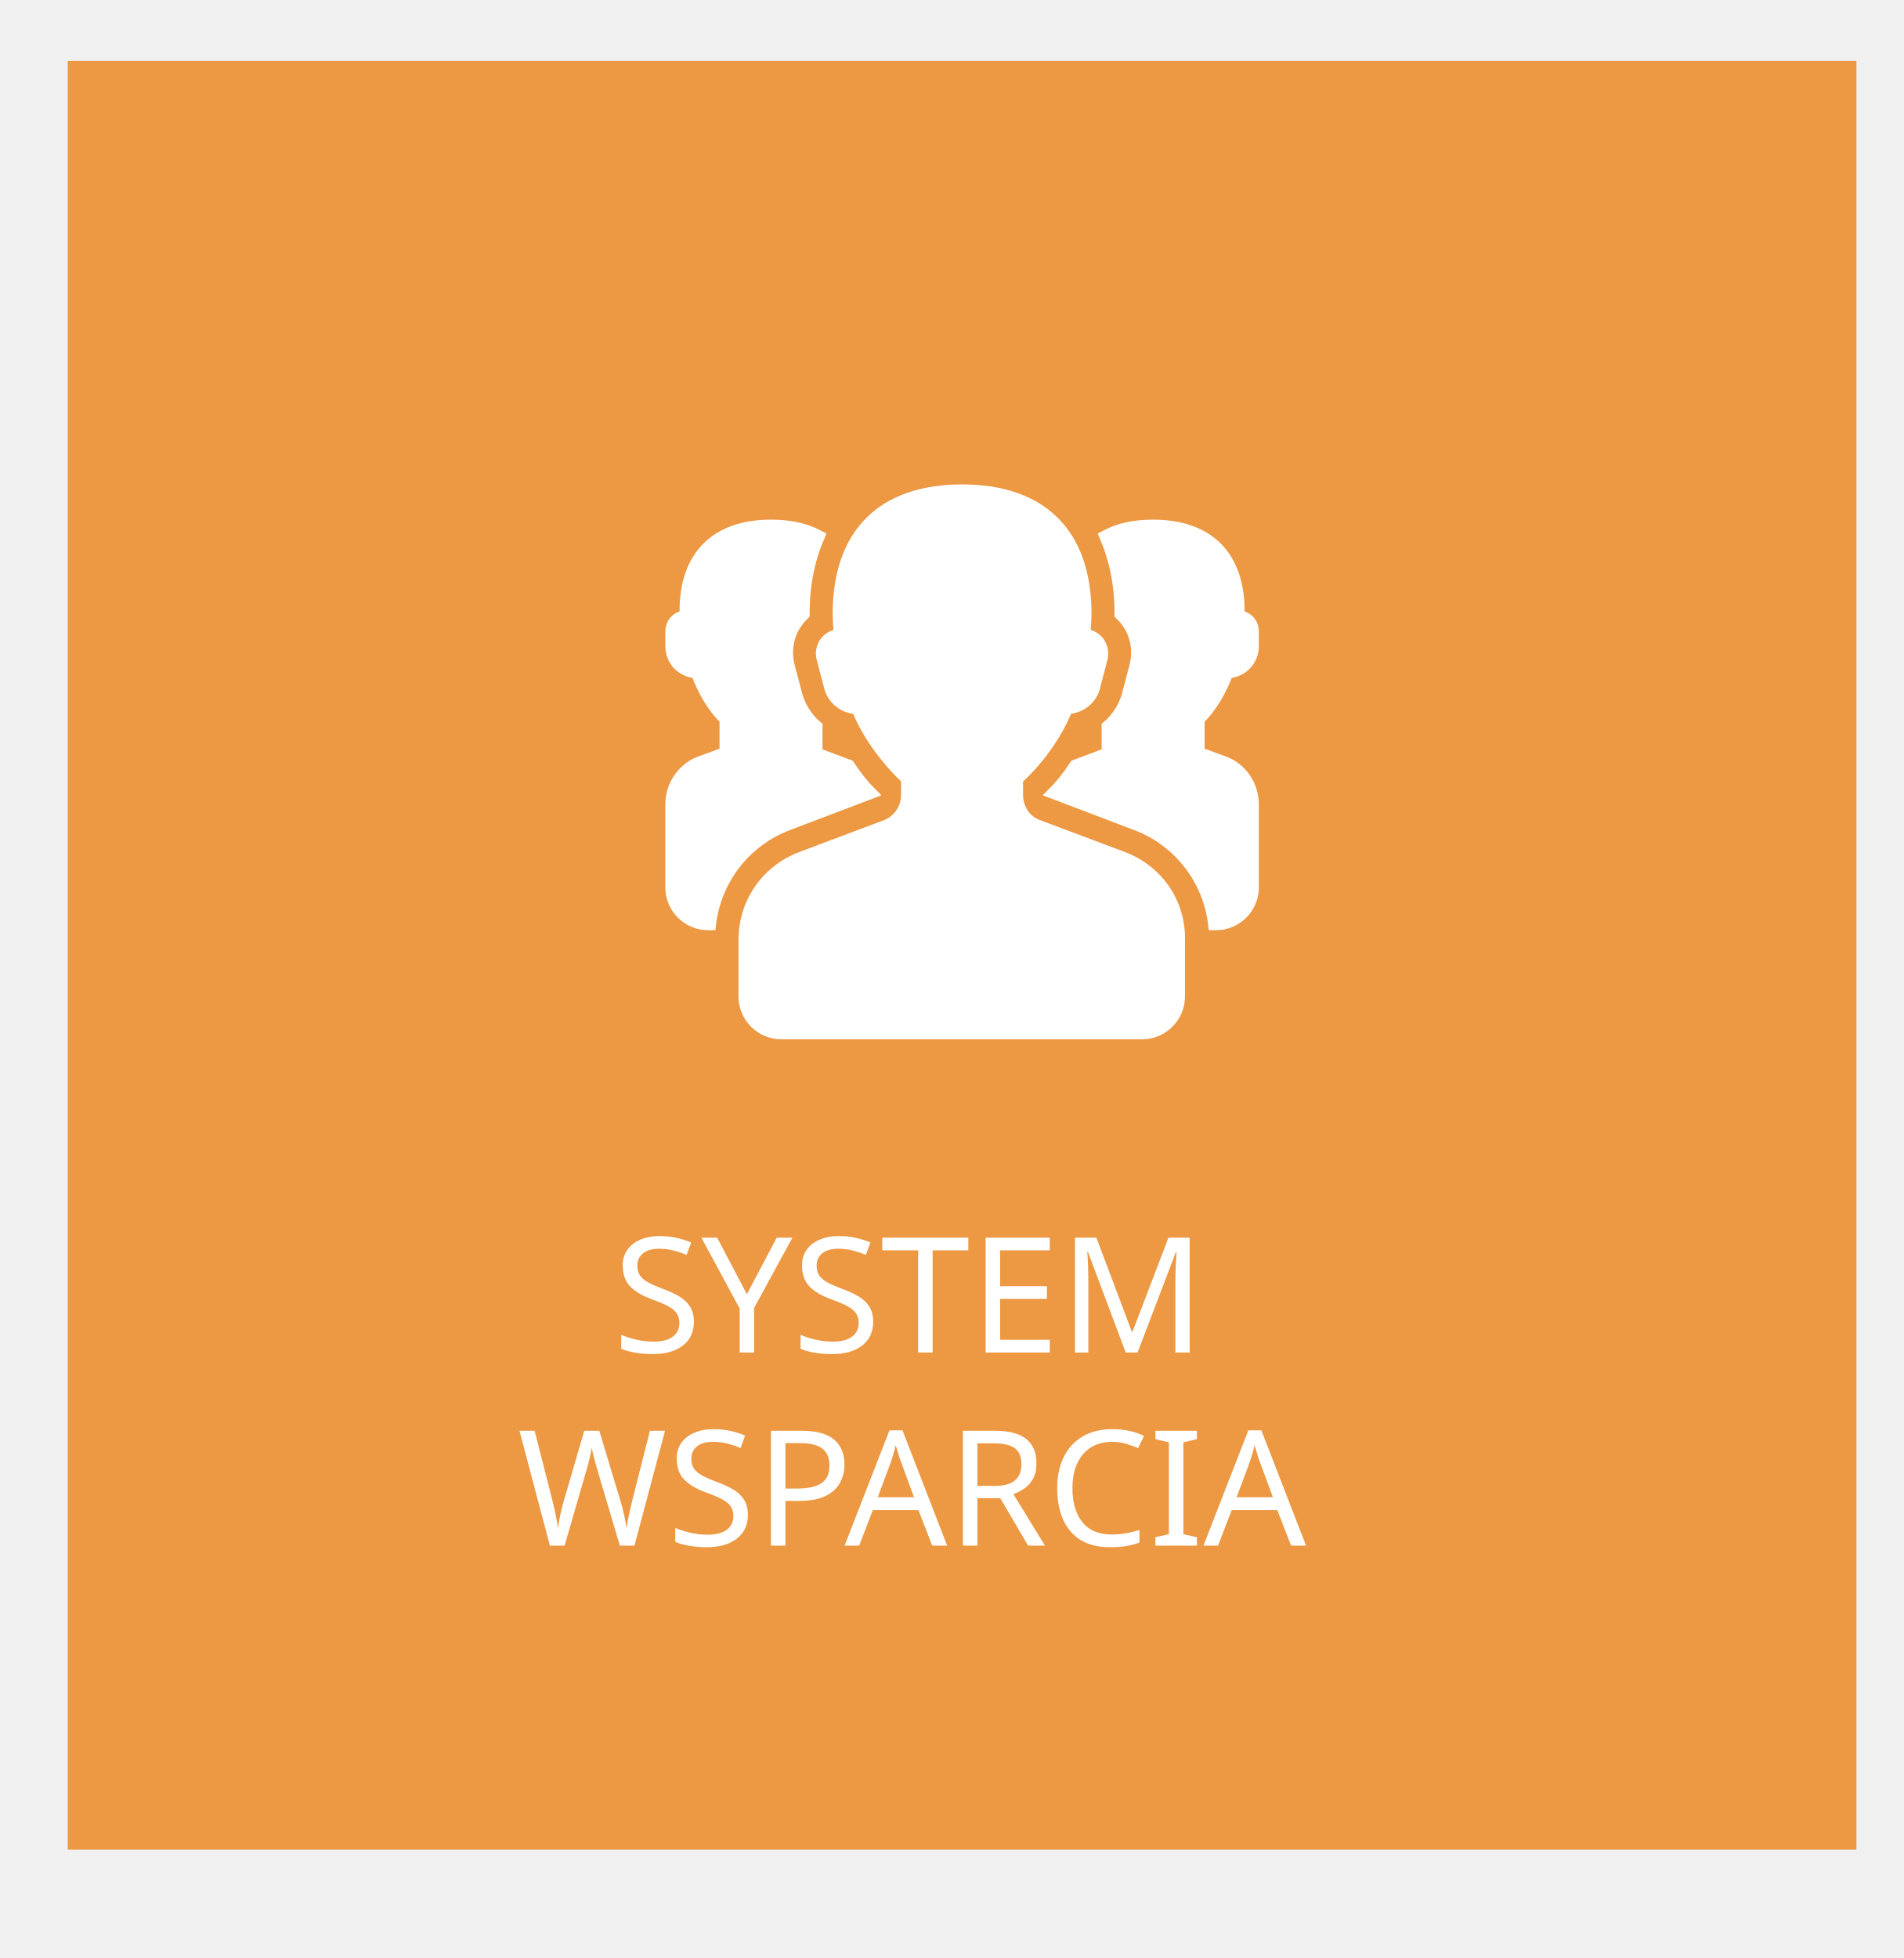
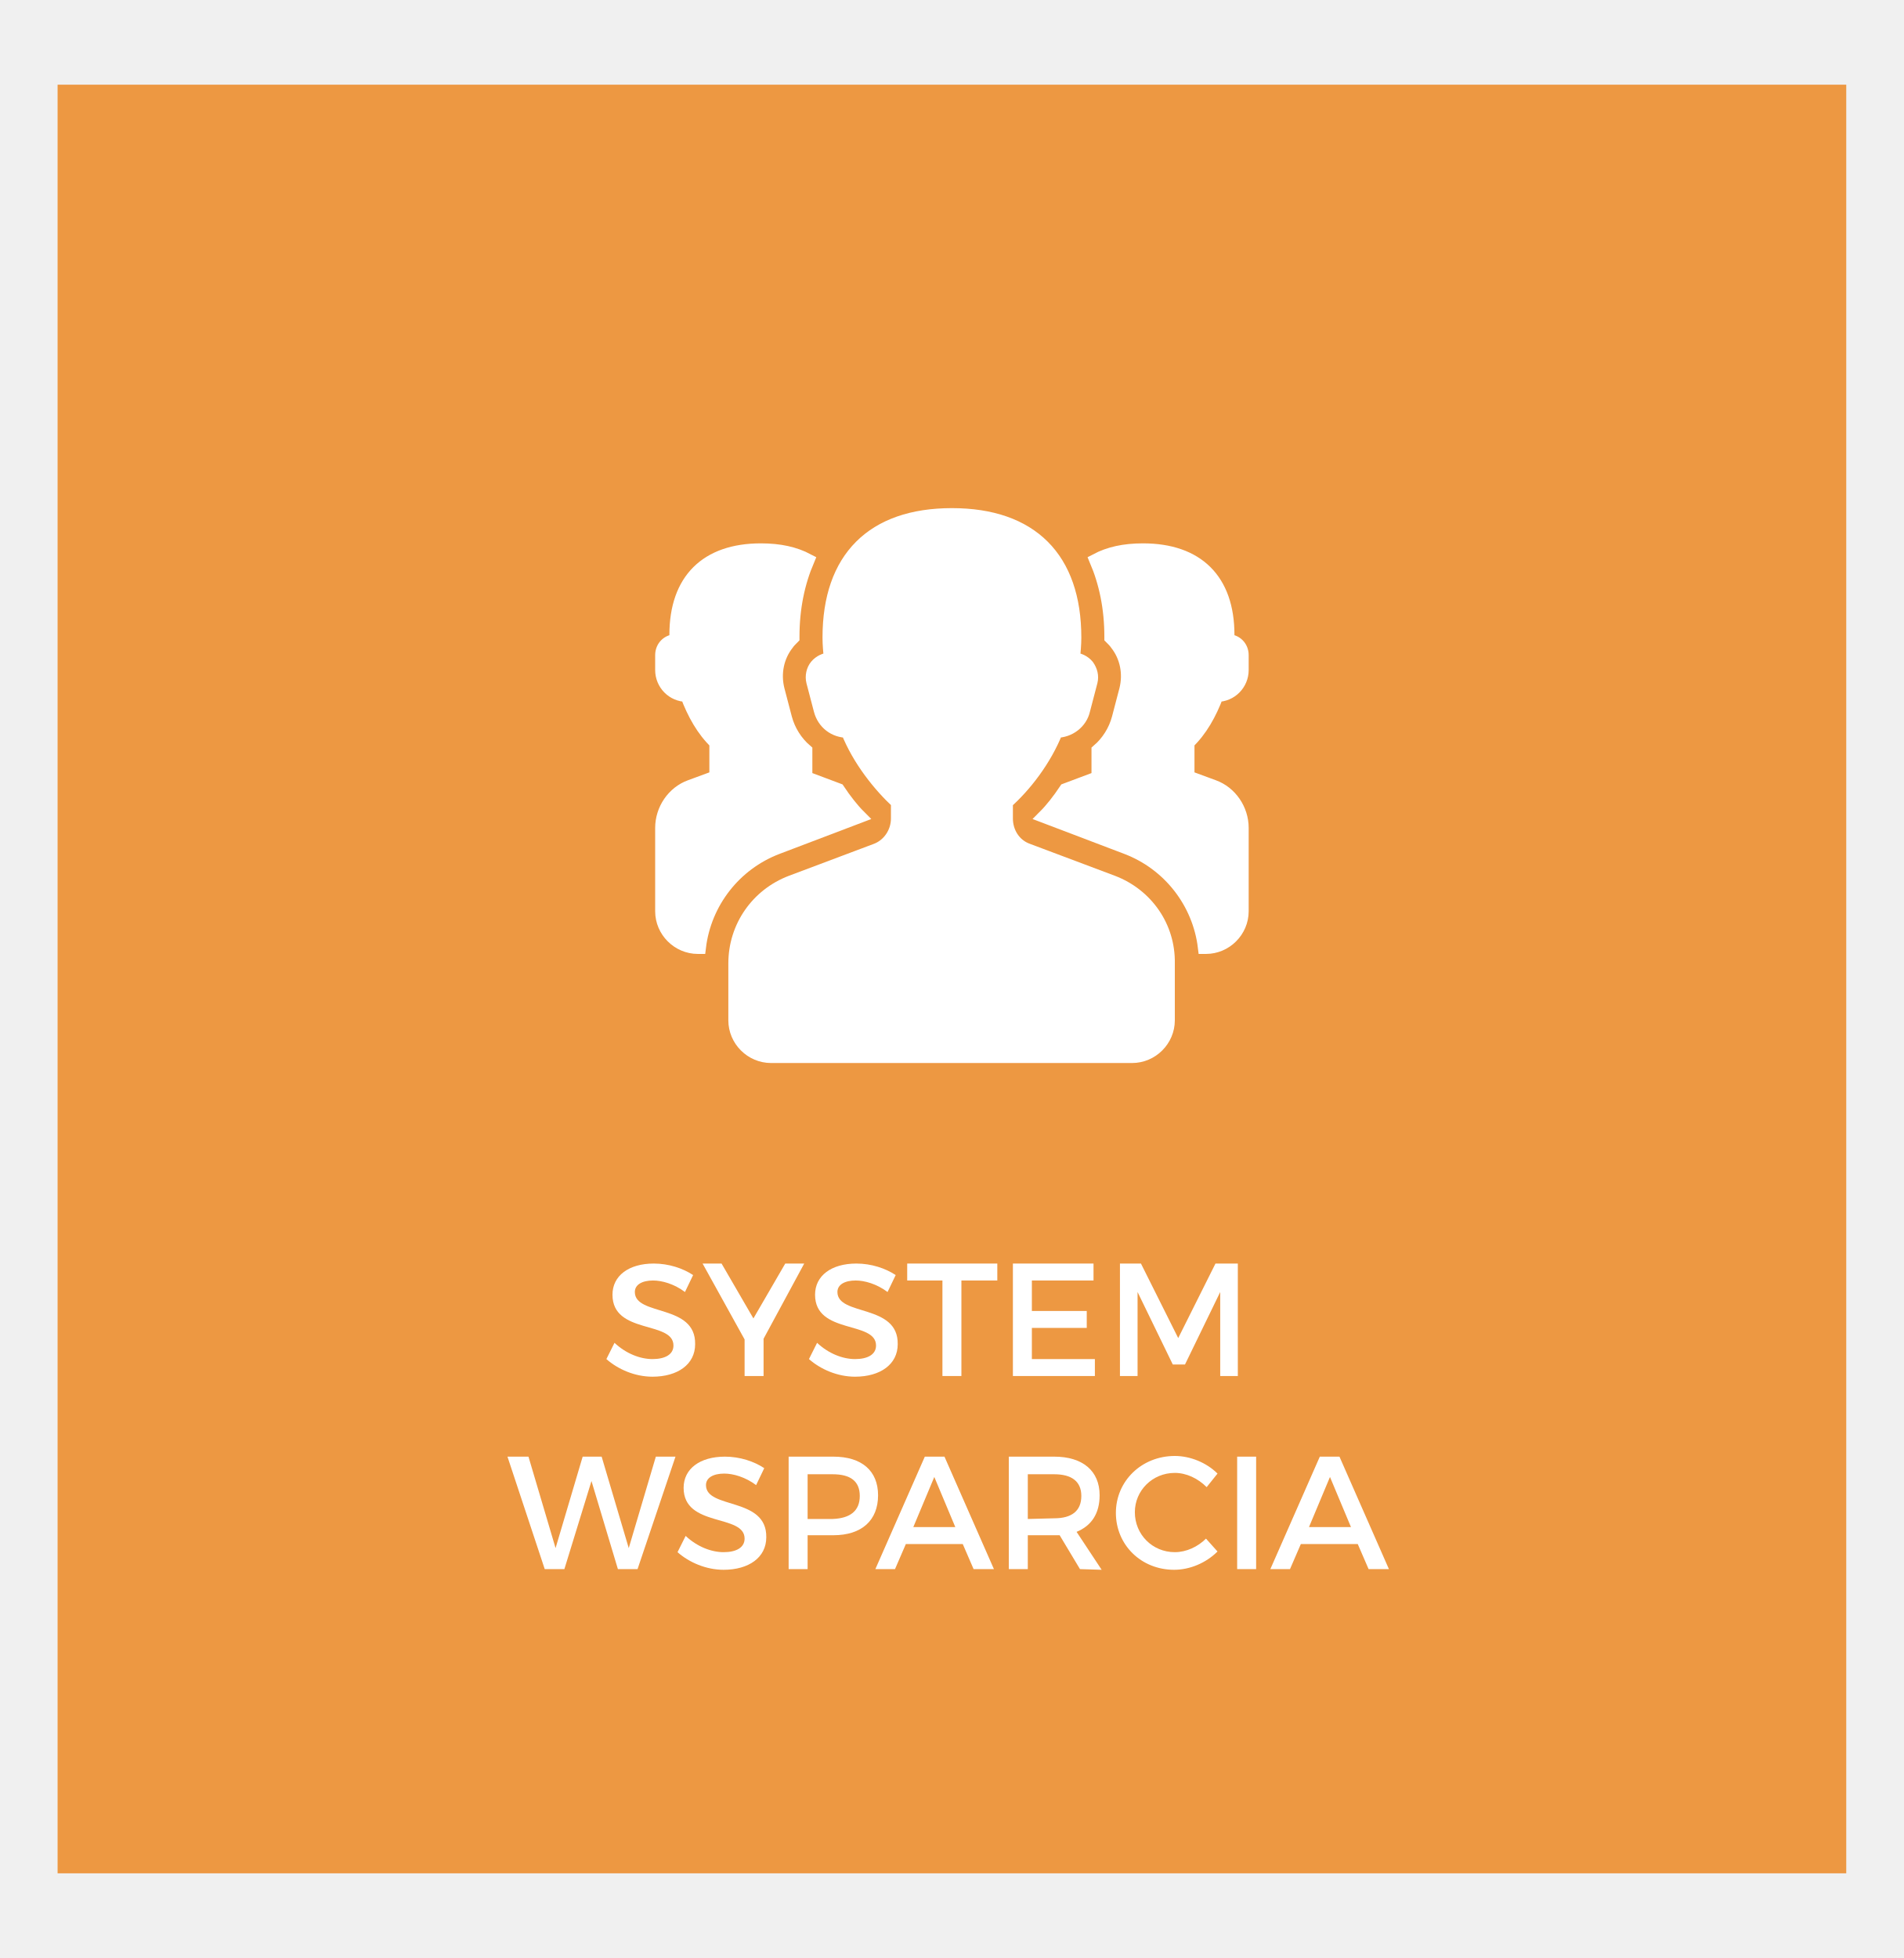
- <svg xmlns="http://www.w3.org/2000/svg" version="1.1" id="Warstwa_1" x="0px" y="0px" viewBox="-1266 803.5 281 289" style="enable-background:new -1266 803.5 281 289;" xml:space="preserve">
+ <svg xmlns="http://www.w3.org/2000/svg" version="1.1" id="Warstwa_1" x="0px" y="0px" viewBox="-684 145 281 289" style="enable-background:new -684 145 281 289;" xml:space="preserve">
  <style type="text/css">
	.st0{fill:#ED9842;}
- 	.st1{fill:#FFFFFF;}
- 	.st2{font-family:'Montserrat-Regular';}
- 	.st3{font-size:23.73px;}
- 	.st4{fill:#FFFFFF;stroke:#FFFFFF;stroke-width:2;stroke-miterlimit:10;}
+ 	.st1{enable-background:new    ;}
+ 	.st2{fill:#FFFFFF;}
+ 	.st3{fill:#FFFFFF;stroke:#FFFFFF;stroke-width:2;stroke-miterlimit:10;}
</style>
-   <rect id="XMLID_21_" x="-1256" y="812.5" class="st0" width="264" height="264" />
-   <text id="XMLID_25_" transform="matrix(1 0 0 1 -1175.506 1003.131)">
-     <tspan x="0" y="0" class="st1 st2 st3">SYSTEM </tspan>
-     <tspan x="-14.1" y="28.5" class="st1 st2 st3">WSPARCIA</tspan>
-   </text>
-   <g id="XMLID_303_">
-     <path id="XMLID_297_" class="st4" d="M-1100.3,930.2l-12.5-4.7c-2-0.7-3.2-2.6-3.2-4.7v-2.4c2.7-2.4,5.7-6.2,7.4-10.5   c1.9,0,3.6-1.3,4-3.1l1.1-4.2c0.2-0.8,0-1.6-0.5-2.3c-0.5-0.6-1.3-1-2.1-1c0.1-1.1,0.2-2.2,0.2-3.2c0-11.7-6.4-18.1-18.1-18.1   s-18.1,6.4-18.1,18.1c0,1,0.1,2.1,0.2,3.2c-0.8,0-1.6,0.4-2.1,1c-0.5,0.6-0.7,1.5-0.5,2.3l1.1,4.2c0.5,1.9,2.1,3.1,4,3.1   c1.7,4.3,4.8,8.1,7.4,10.5v2.4c0,2.1-1.3,4-3.2,4.7l-12.5,4.7c-5,1.9-8.3,6.6-8.3,12v8.4c0,2.9,2.4,5.3,5.3,5.3h53.3   c2.9,0,5.3-2.4,5.3-5.3v-8.4C-1092,936.8-1095.3,932.1-1100.3,930.2z" />
-     <path id="XMLID_249_" class="st4" d="M-1140.8,916.6l-4.8-1.8v-4c-1.4-1.2-2.5-2.9-3-4.8l-1.1-4.2c-0.6-2.4-0.1-4.9,1.4-6.8   c0.2-0.3,0.5-0.6,0.8-0.9c0,0,0-0.1,0-0.1c0-4.3,0.8-8,2.2-11.3c-1.9-1-4.1-1.5-6.9-1.5c-8,0-12.5,4.4-12.5,12.5c0,0.3,0,0.6,0,0.9   c-1.2,0-2.1,0.9-2.1,2.1v2.2c0,2,1.6,3.7,3.7,3.7c1,2.7,2.4,5.2,4.3,7v5.1l-3.8,1.4c-2.5,0.9-4.2,3.4-4.2,6.1v12.3   c0,2.9,2.4,5.3,5.3,5.3h0.2c0.8-6.6,5.2-12.3,11.5-14.7l12.1-4.6C-1138.7,919.5-1139.8,918.1-1140.8,916.6z" />
-     <path id="XMLID_19_" class="st4" d="M-1107.2,916.6l4.8-1.8v-4c1.4-1.2,2.5-2.9,3-4.8l1.1-4.2c0.6-2.4,0.1-4.9-1.4-6.8   c-0.2-0.3-0.5-0.6-0.8-0.9c0,0,0-0.1,0-0.1c0-4.3-0.8-8-2.2-11.3c1.9-1,4.1-1.5,6.9-1.5c8,0,12.5,4.4,12.5,12.5c0,0.3,0,0.6,0,0.9   c1.2,0,2.1,0.9,2.1,2.1v2.2c0,2-1.6,3.7-3.7,3.7c-1,2.7-2.4,5.2-4.3,7v5.1l3.8,1.4c2.5,0.9,4.2,3.4,4.2,6.1v12.3   c0,2.9-2.4,5.3-5.3,5.3h-0.2c-0.8-6.6-5.2-12.3-11.5-14.7l-12.1-4.6C-1109.3,919.5-1108.2,918.1-1107.2,916.6z" />
+   <g>
+     <rect id="XMLID_21_" x="-675.5" y="157.5" class="st0" width="264" height="264" />
+     <g class="st1">
+       <path class="st2" d="M-587.6,334c-1.6,0-2.7,0.6-2.7,1.7c0,3.6,9,1.7,8.9,7.7c0,3-2.6,4.8-6.3,4.8c-2.6,0-5.1-1.1-6.8-2.6l1.2-2.4    c1.7,1.6,3.8,2.4,5.6,2.4c1.9,0,3.1-0.7,3.1-2c0-3.7-9-1.6-9-7.5c0-2.8,2.4-4.6,6.1-4.6c2.2,0,4.3,0.7,5.8,1.7l-1.2,2.5    C-584.5,334.5-586.3,334-587.6,334z" />
+       <path class="st2" d="M-571.3,342.6v5.5h-2.8v-5.4l-6.2-11.2h2.8l4.7,8.1l4.7-8.1h2.8L-571.3,342.6z" />
+       <path class="st2" d="M-557.7,334c-1.6,0-2.7,0.6-2.7,1.7c0,3.6,9,1.7,8.9,7.7c0,3-2.6,4.8-6.3,4.8c-2.6,0-5.1-1.1-6.8-2.6l1.2-2.4    c1.7,1.6,3.8,2.4,5.6,2.4c1.9,0,3.1-0.7,3.1-2c0-3.7-9-1.6-9-7.5c0-2.8,2.4-4.6,6.1-4.6c2.2,0,4.3,0.7,5.8,1.7l-1.2,2.5    C-554.6,334.5-556.4,334-557.7,334z" />
+       <path class="st2" d="M-536.8,331.5v2.5h-5.3v14.1h-2.8V334h-5.2v-2.5H-536.8z" />
+       <path class="st2" d="M-522.6,331.5v2.5h-9.1v4.5h8.1v2.5h-8.1v4.6h9.3v2.5h-12.1v-16.6H-522.6z" />
+       <path class="st2" d="M-515.6,331.5l5.5,11l5.5-11h3.3v16.6h-2.6v-12.4l-5.2,10.7h-1.8l-5.2-10.7v12.4h-2.6v-16.6H-515.6z" />
+     </g>
+     <g class="st1">
+       <path class="st2" d="M-606,360l4,13.5l4-13.5h2.8l4,13.5l4-13.5h2.9l-5.6,16.6h-2.9l-3.9-13l-4,13h-2.9l-5.5-16.6H-606z" />
+       <path class="st2" d="M-577.1,362.5c-1.6,0-2.7,0.6-2.7,1.7c0,3.6,9,1.7,8.9,7.7c0,3-2.6,4.8-6.3,4.8c-2.6,0-5.1-1.1-6.8-2.6    l1.2-2.4c1.7,1.6,3.8,2.4,5.6,2.4c1.9,0,3.1-0.7,3.1-2c0-3.7-9-1.6-9-7.5c0-2.8,2.4-4.6,6.1-4.6c2.2,0,4.3,0.7,5.8,1.7l-1.2,2.5    C-574,363-575.8,362.5-577.1,362.5z" />
+       <path class="st2" d="M-554.4,365.7c0,3.7-2.4,5.9-6.6,5.9h-3.8v5h-2.8V360h6.6C-556.8,360-554.4,362.1-554.4,365.7z M-557.1,365.8    c0-2.2-1.4-3.2-4-3.2h-3.7v6.6h3.7C-558.5,369.1-557.1,368-557.1,365.8z" />
+       <path class="st2" d="M-541.9,372.9h-8.4l-1.6,3.7h-2.9l7.3-16.6h2.9l7.3,16.6h-3L-541.9,372.9z M-543,370.4l-3.1-7.4l-3.1,7.4    H-543z" />
+       <path class="st2" d="M-524.6,376.6l-3-5c-0.2,0-0.5,0-0.8,0h-3.9v5h-2.8V360h6.7c4.2,0,6.7,2.1,6.7,5.7c0,2.7-1.2,4.5-3.4,5.4    l3.7,5.6L-524.6,376.6L-524.6,376.6z M-528.4,369.1c2.6,0,4-1.1,4-3.3c0-2.2-1.5-3.2-4-3.2h-3.9v6.6L-528.4,369.1L-528.4,369.1z" />
+       <path class="st2" d="M-510.6,362.4c-3.3,0-5.9,2.6-5.9,5.8c0,3.3,2.6,5.9,5.9,5.9c1.7,0,3.4-0.8,4.6-2l1.7,1.9    c-1.7,1.7-4.1,2.7-6.4,2.7c-4.9,0-8.6-3.7-8.6-8.4c0-4.7,3.8-8.4,8.7-8.4c2.3,0,4.7,1,6.3,2.6l-1.6,2    C-507.2,363.2-508.9,362.4-510.6,362.4z" />
+       <path class="st2" d="M-498.6,360v16.6h-2.8V360H-498.6z" />
+       <path class="st2" d="M-483.6,372.9h-8.4l-1.6,3.7h-2.9l7.3-16.6h2.9l7.3,16.6h-3L-483.6,372.9z M-484.6,370.4l-3.1-7.4l-3.1,7.4    H-484.6z" />
+     </g>
+     <g id="XMLID_303_">
+       <path id="XMLID_297_" class="st3" d="M-519.8,275.2l-12.5-4.7c-2-0.7-3.2-2.6-3.2-4.7v-2.4c2.7-2.4,5.7-6.2,7.4-10.5    c1.9,0,3.6-1.3,4-3.1l1.1-4.2c0.2-0.8,0-1.6-0.5-2.3c-0.5-0.6-1.3-1-2.1-1c0.1-1.1,0.2-2.2,0.2-3.2c0-11.7-6.4-18.1-18.1-18.1    s-18.1,6.4-18.1,18.1c0,1,0.1,2.1,0.2,3.2c-0.8,0-1.6,0.4-2.1,1s-0.7,1.5-0.5,2.3l1.1,4.2c0.5,1.9,2.1,3.1,4,3.1    c1.7,4.3,4.8,8.1,7.4,10.5v2.4c0,2.1-1.3,4-3.2,4.7l-12.5,4.7c-5,1.9-8.3,6.6-8.3,12v8.4c0,2.9,2.4,5.3,5.3,5.3h53.3    c2.9,0,5.3-2.4,5.3-5.3v-8.4C-511.5,281.8-514.8,277.1-519.8,275.2z" />
+       <path id="XMLID_249_" class="st3" d="M-560.3,261.6l-4.8-1.8v-4c-1.4-1.2-2.5-2.9-3-4.8l-1.1-4.2c-0.6-2.4-0.1-4.9,1.4-6.8    c0.2-0.3,0.5-0.6,0.8-0.9V239c0-4.3,0.8-8,2.2-11.3c-1.9-1-4.1-1.5-6.9-1.5c-8,0-12.5,4.4-12.5,12.5c0,0.3,0,0.6,0,0.9    c-1.2,0-2.1,0.9-2.1,2.1v2.2c0,2,1.6,3.7,3.7,3.7c1,2.7,2.4,5.2,4.3,7v5.1l-3.8,1.4c-2.5,0.9-4.2,3.4-4.2,6.1v12.3    c0,2.9,2.4,5.3,5.3,5.3h0.2c0.8-6.6,5.2-12.3,11.5-14.7l12.1-4.6C-558.2,264.5-559.3,263.1-560.3,261.6z" />
+       <path id="XMLID_19_" class="st3" d="M-526.7,261.6l4.8-1.8v-4c1.4-1.2,2.5-2.9,3-4.8l1.1-4.2c0.6-2.4,0.1-4.9-1.4-6.8    c-0.2-0.3-0.5-0.6-0.8-0.9V239c0-4.3-0.8-8-2.2-11.3c1.9-1,4.1-1.5,6.9-1.5c8,0,12.5,4.4,12.5,12.5c0,0.3,0,0.6,0,0.9    c1.2,0,2.1,0.9,2.1,2.1v2.2c0,2-1.6,3.7-3.7,3.7c-1,2.7-2.4,5.2-4.3,7v5.1l3.8,1.4c2.5,0.9,4.2,3.4,4.2,6.1v12.3    c0,2.9-2.4,5.3-5.3,5.3h-0.2c-0.8-6.6-5.2-12.3-11.5-14.7l-12.1-4.6C-528.8,264.5-527.7,263.1-526.7,261.6z" />
+     </g>
  </g>
</svg>
